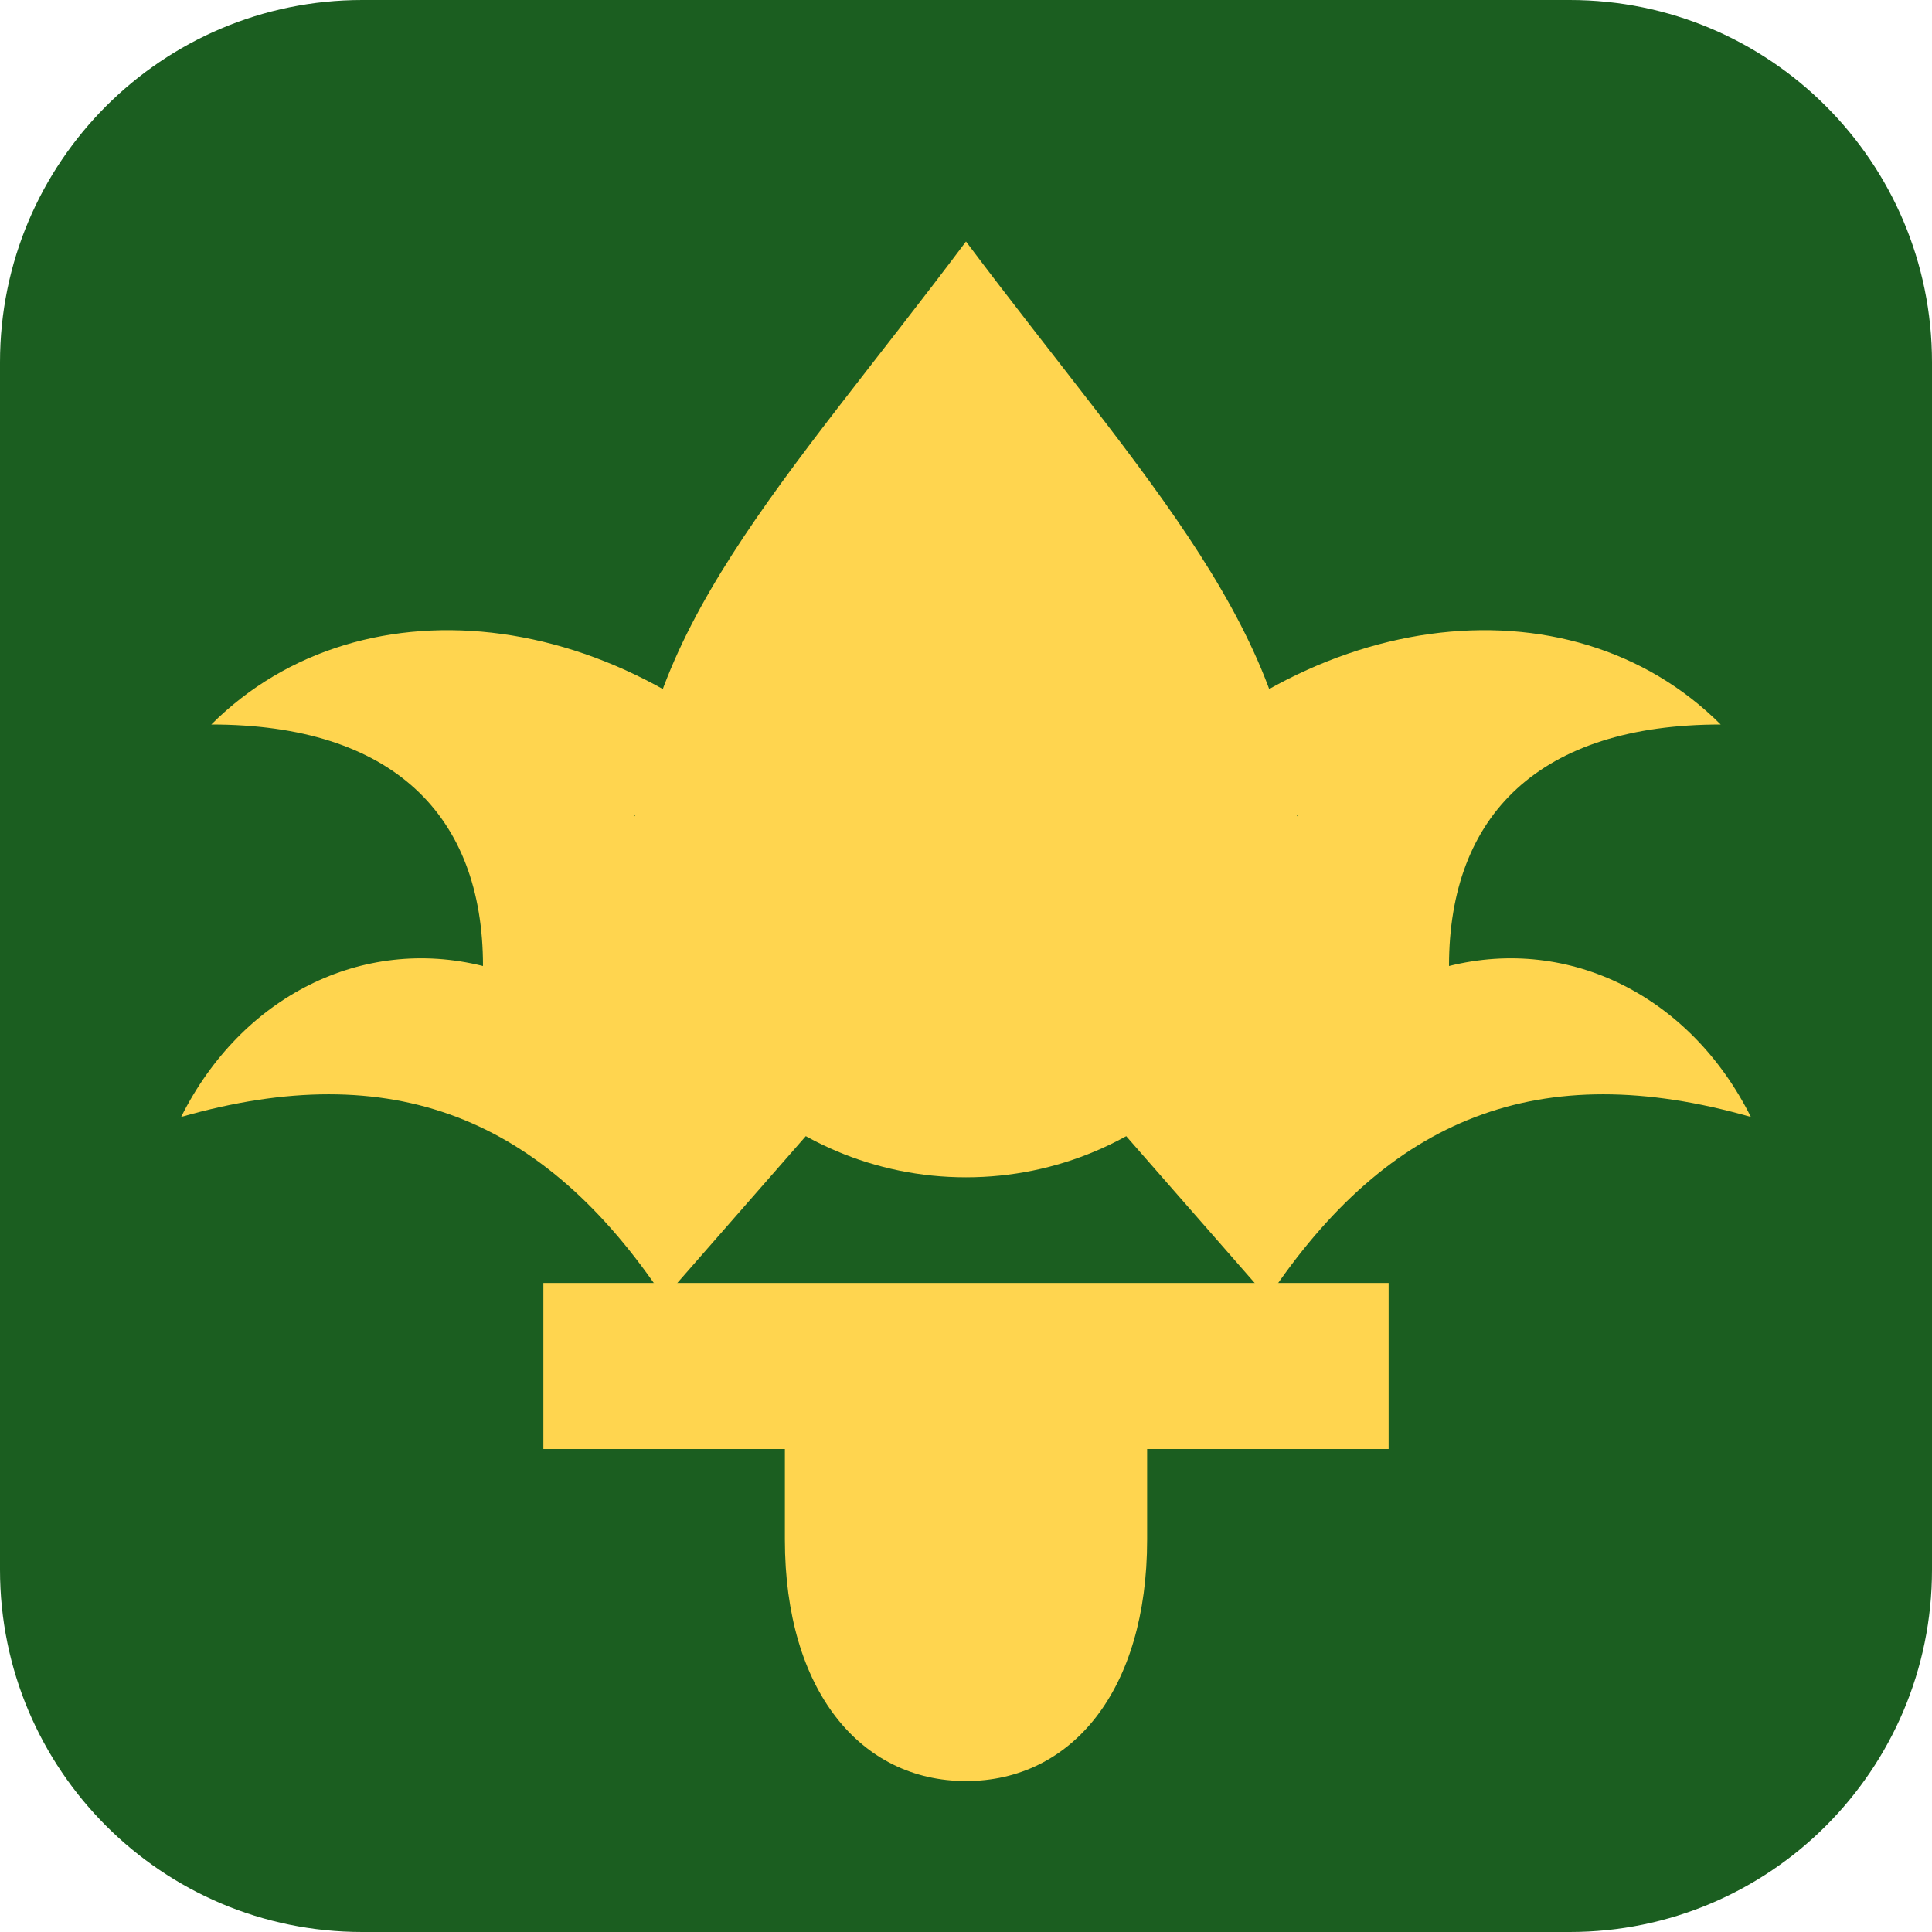
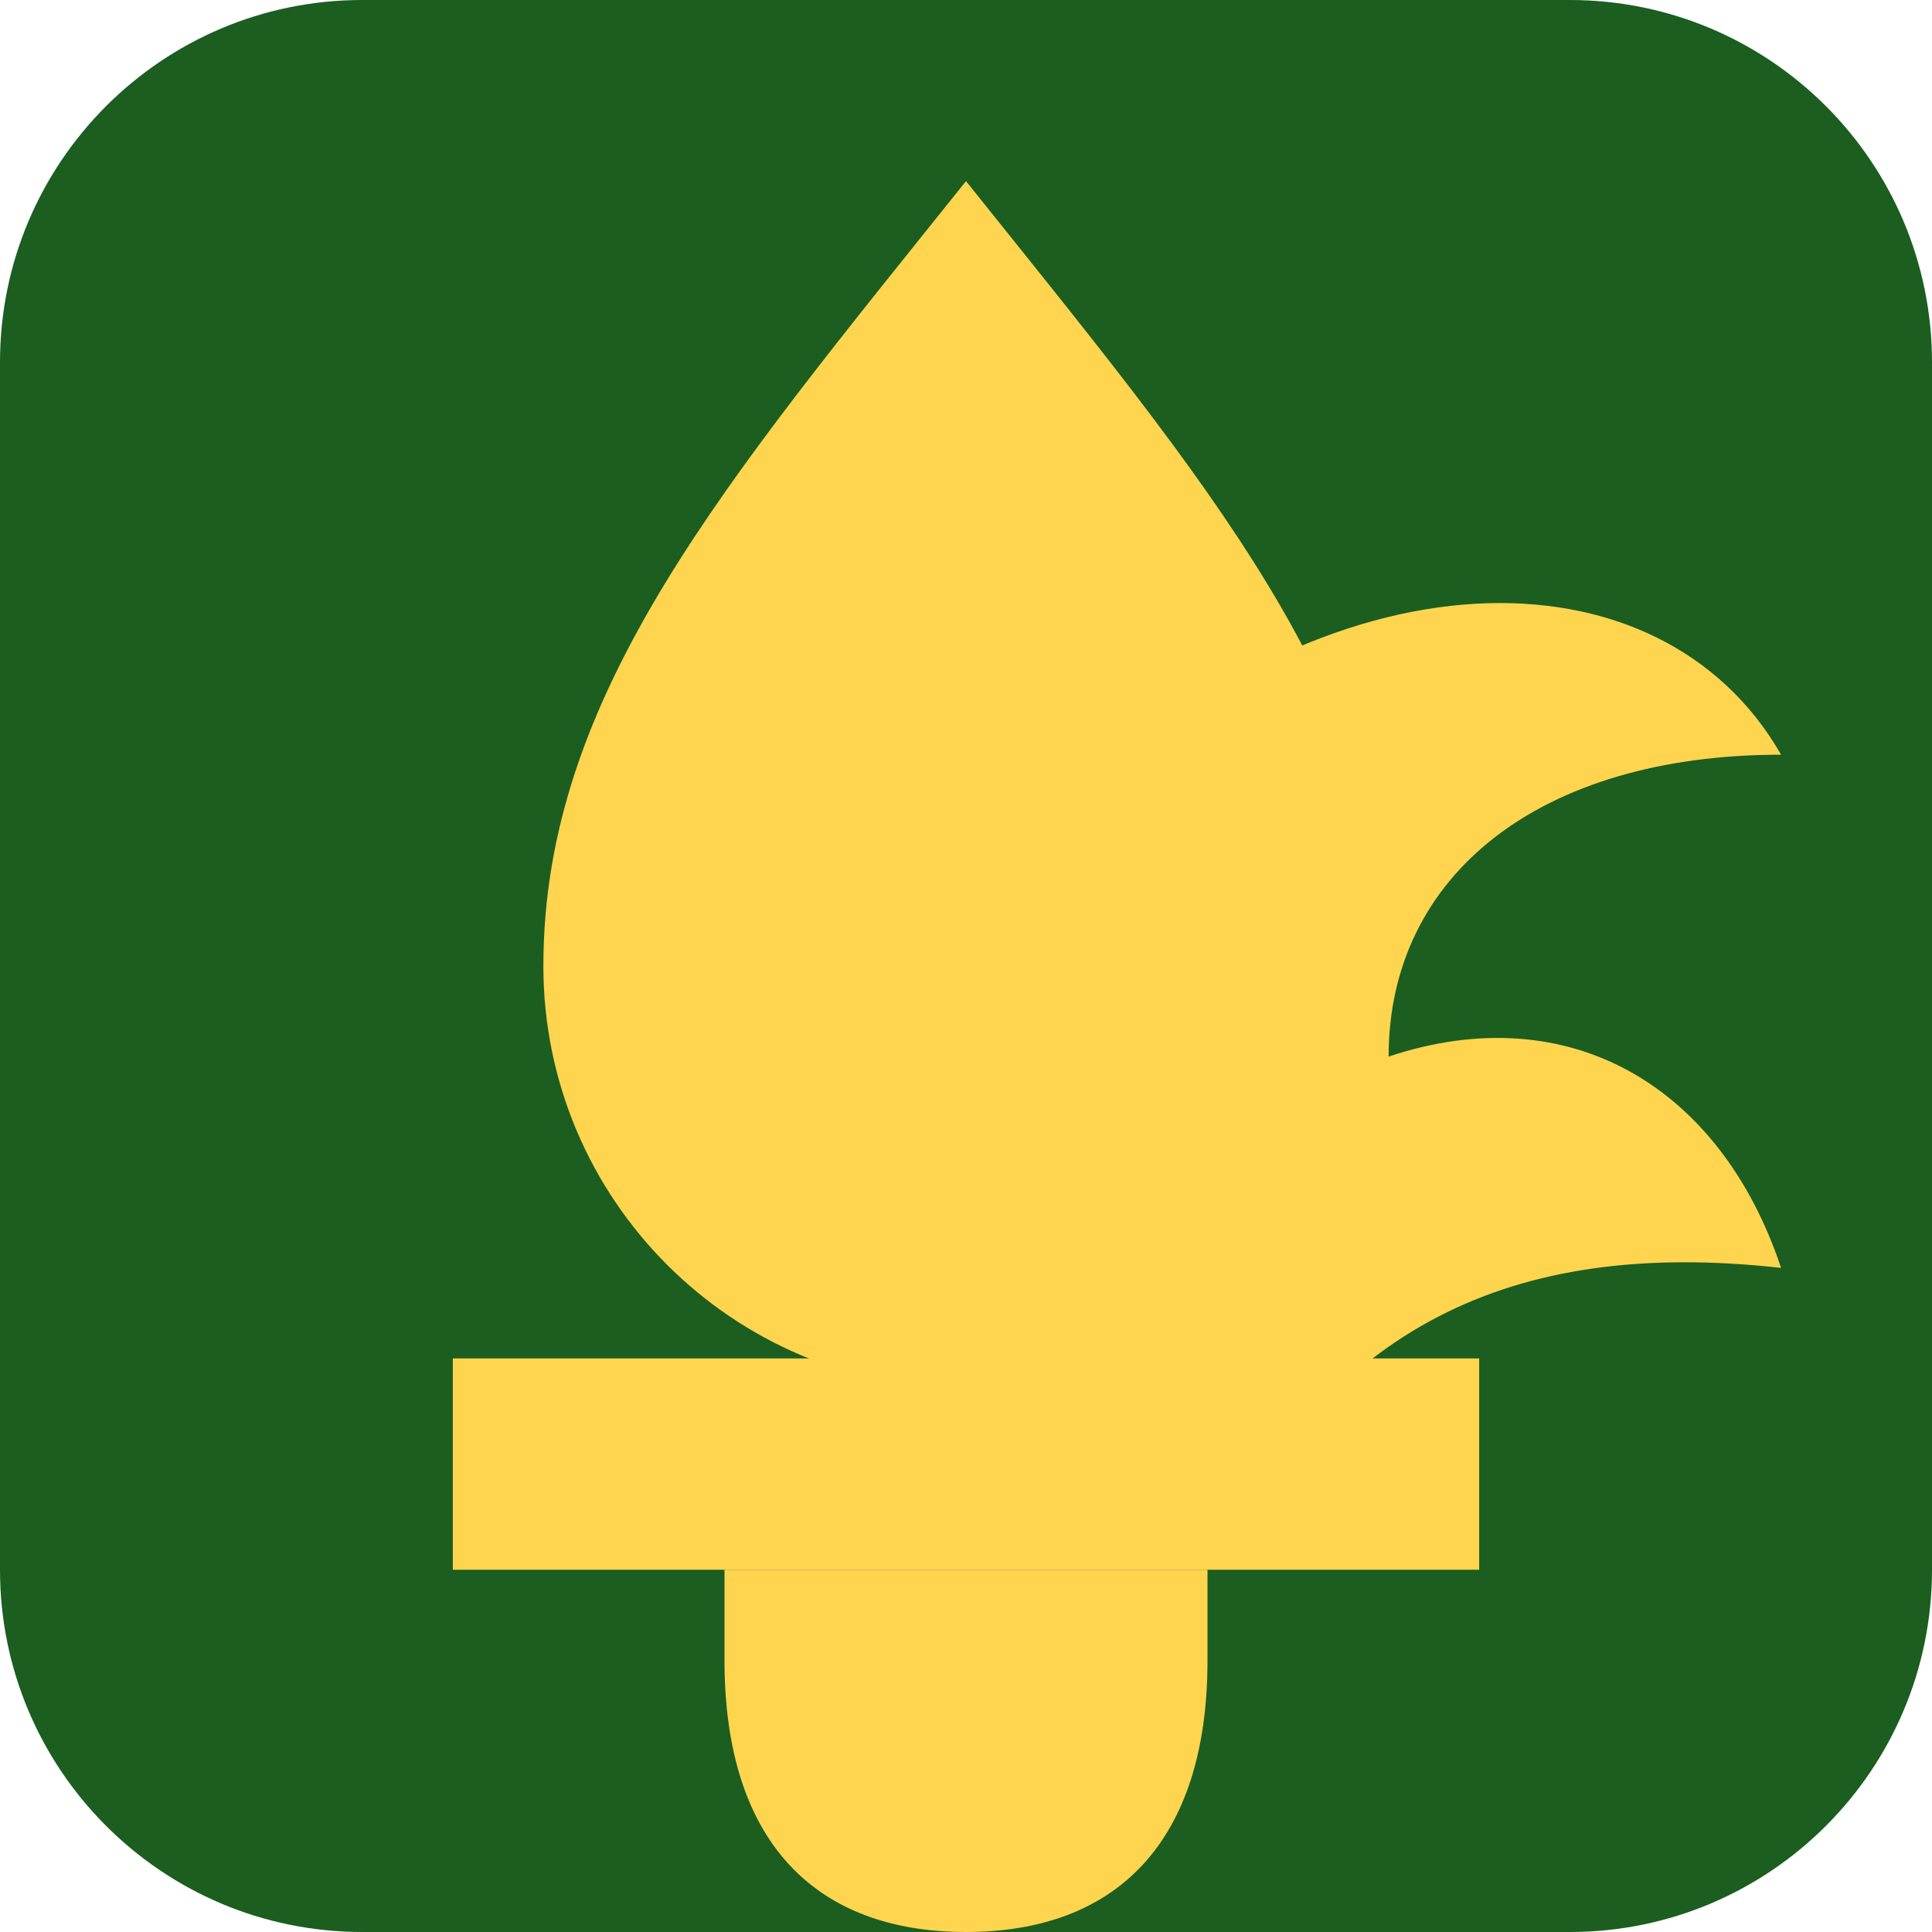
<svg xmlns="http://www.w3.org/2000/svg" viewBox="0 0 64 64" role="img" aria-label="Flor de lis Scout YP 62">
  <rect width="64" height="64" rx="12" fill="#1B5E20" />
  <g fill="#FFD54F">
-     <path d="M32 8c-6 8-11 13-11 20a11 11 0 0 0 22 0c0-7-5-12-11-20z" />
-     <defs>
-       <path id="fleur-petal" d="M27 27c-6-7-15-8-20-3 6 0 9 3 9 8-4-1-8 1-10 5 7-2 12 0 16 6l7-8c-3-3-6-6-8-8z" />
-     </defs>
-     <use href="#fleur-petal" />
-     <use href="#fleur-petal" transform="translate(64 0) scale(-1 1)" />
-     <path d="M18 42.5h28v5.5H18z" />
-     <path d="M26 48h12v3c0 5-2.5 8-6 8s-6-3-6-8v-3z" />
+     <path d="M32 6c-8 10-14 17-14 26a14 14 0 0 0 28 0c0-9-6-16-14-26z" />
+     <g transform="translate(64 0) scale(-1 1)">
+       <path d="M29 27c-9-9-20-9-24-2 8 0 13 4 13 10-6-2-11 1-13 7 9-1 15 2 19 10l7-11c-4-4-8-9-12-11z" />
+     </g>
+     <path d="M15 45h34v7H15z" />
+     <path d="M24 52h16v3c0 6-3 9-8 9s-8-3-8-9z" />
  </g>
</svg>
